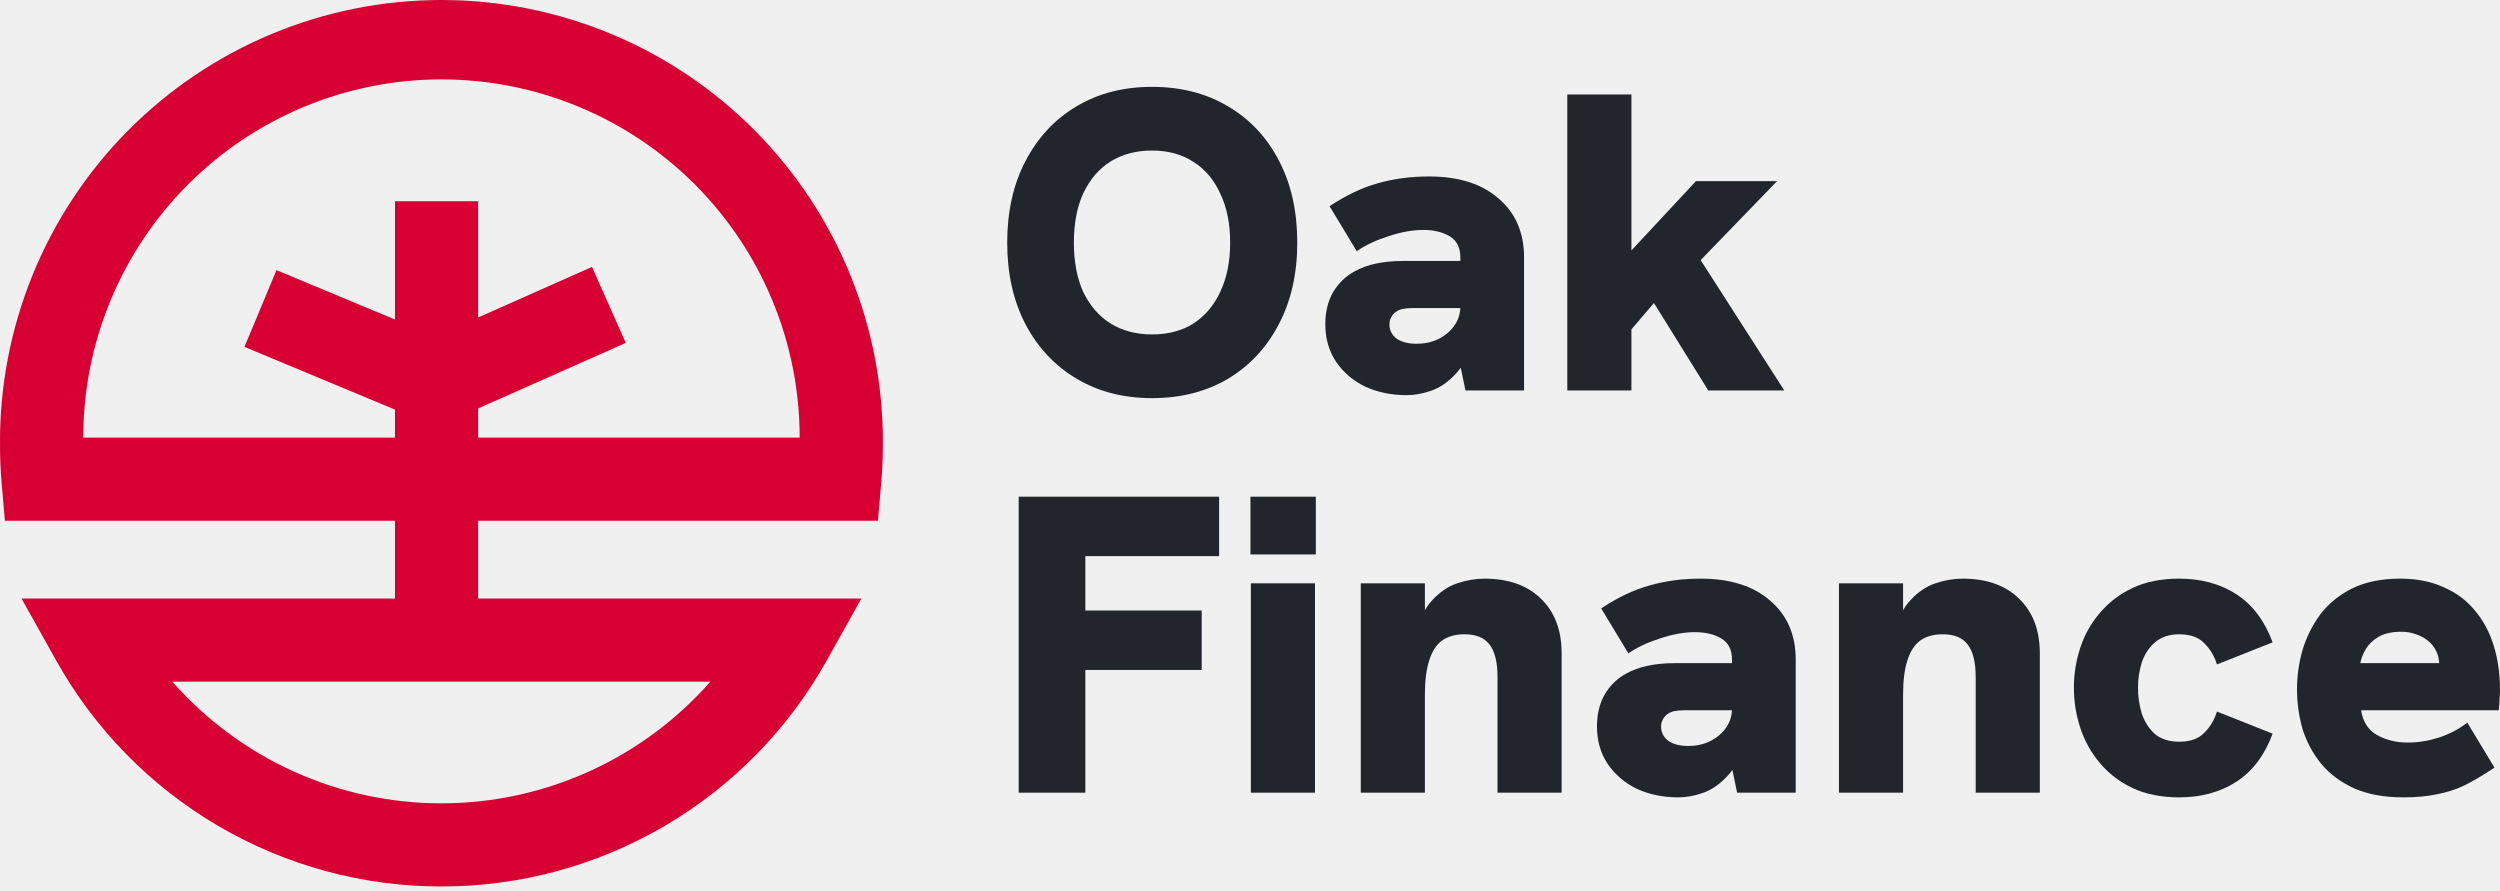
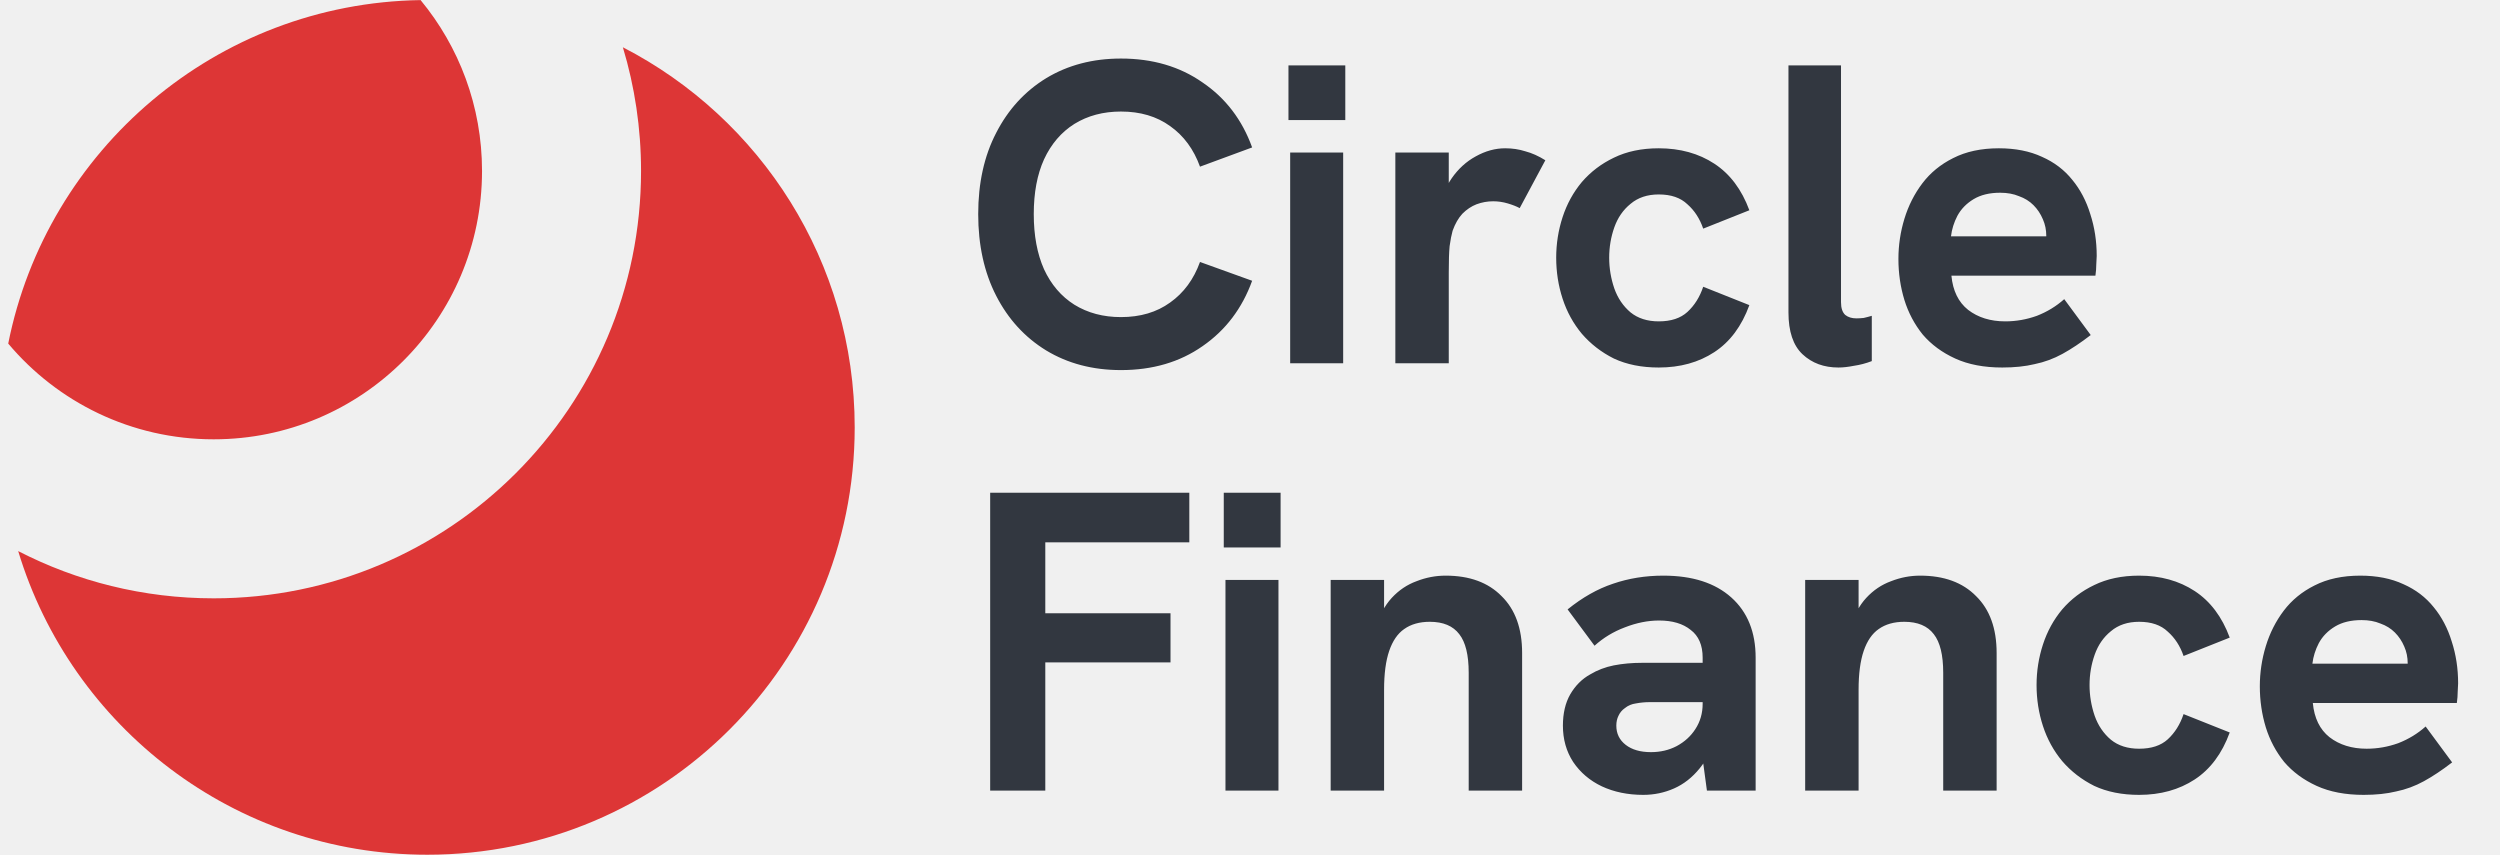
- <svg xmlns="http://www.w3.org/2000/svg" width="160" height="57" viewBox="0 0 160 57" fill="none">
-   <path d="M27.937 27.322L15.646 22.201L17.693 17.29L27.871 21.53L37.887 17.083L40.047 21.945L27.937 27.322Z" fill="#D80032" />
-   <path d="M30.6 12.879H25.279V42.215H30.6V12.879Z" fill="#D80032" />
-   <path d="M28.252 56.736C23.225 56.737 18.29 55.397 13.954 52.853C9.619 50.309 6.042 46.654 3.592 42.266L1.377 38.306H55.126L52.913 42.266C50.463 46.655 46.885 50.31 42.55 52.854C38.214 55.397 33.278 56.737 28.252 56.736ZM11.03 43.628C13.182 46.074 15.83 48.034 18.799 49.377C21.767 50.719 24.988 51.413 28.246 51.413C31.504 51.413 34.724 50.719 37.693 49.377C40.661 48.034 43.309 46.074 45.461 43.628H11.03Z" fill="#D80032" />
-   <path d="M56.188 33.328H0.314L0.103 30.897C0.035 30.103 0.001 29.292 0.001 28.483C-0.03 24.754 0.679 21.055 2.085 17.601C3.491 14.147 5.567 11.005 8.193 8.357C10.82 5.709 13.944 3.607 17.387 2.173C20.83 0.738 24.522 0 28.252 0C31.982 0 35.674 0.738 39.117 2.173C42.56 3.607 45.684 5.709 48.311 8.357C50.937 11.005 53.013 14.147 54.419 17.601C55.825 21.055 56.533 24.754 56.503 28.483C56.503 29.291 56.469 30.103 56.399 30.897L56.188 33.328ZM5.327 28.008H51.179C51.179 21.927 48.764 16.096 44.464 11.797C40.165 7.497 34.333 5.082 28.253 5.082C22.173 5.082 16.341 7.497 12.042 11.797C7.742 16.096 5.327 21.927 5.327 28.008Z" fill="#D80032" />
-   <path d="M73.729 25.48C71.899 25.48 70.286 25.064 68.891 24.23C67.496 23.396 66.409 22.237 65.63 20.751C64.85 19.247 64.461 17.508 64.461 15.533C64.461 13.539 64.85 11.8 65.63 10.314C66.409 8.81 67.496 7.641 68.891 6.808C70.286 5.974 71.899 5.558 73.729 5.558C75.577 5.558 77.199 5.974 78.594 6.808C79.99 7.623 81.077 8.783 81.856 10.287C82.635 11.773 83.025 13.521 83.025 15.533C83.025 17.526 82.626 19.274 81.829 20.778C81.049 22.264 79.962 23.424 78.567 24.257C77.172 25.073 75.559 25.48 73.729 25.48ZM73.729 21.403C74.762 21.403 75.65 21.168 76.393 20.697C77.136 20.207 77.706 19.528 78.105 18.658C78.522 17.77 78.73 16.728 78.73 15.533C78.73 14.319 78.522 13.277 78.105 12.407C77.706 11.519 77.136 10.839 76.393 10.368C75.65 9.879 74.762 9.635 73.729 9.635C72.715 9.635 71.827 9.87 71.066 10.341C70.323 10.812 69.743 11.492 69.326 12.38C68.927 13.249 68.728 14.3 68.728 15.533C68.728 16.747 68.927 17.797 69.326 18.685C69.743 19.555 70.323 20.226 71.066 20.697C71.827 21.168 72.715 21.403 73.729 21.403Z" fill="#22252B" />
-   <path d="M93.79 24.991L93.463 23.415V16.484C93.463 15.85 93.237 15.397 92.784 15.125C92.331 14.853 91.769 14.717 91.099 14.717C90.392 14.717 89.64 14.853 88.843 15.125C88.046 15.379 87.375 15.696 86.832 16.076L85.092 13.195C86.161 12.488 87.194 11.999 88.191 11.727C89.205 11.438 90.293 11.293 91.452 11.293C93.355 11.293 94.841 11.764 95.91 12.706C96.997 13.63 97.54 14.889 97.54 16.484V24.991H93.79ZM90.012 25.29C89.051 25.29 88.172 25.109 87.375 24.746C86.596 24.366 85.971 23.831 85.5 23.143C85.047 22.454 84.82 21.657 84.82 20.751C84.82 19.972 84.983 19.292 85.309 18.712C85.654 18.133 86.107 17.689 86.668 17.381C87.085 17.145 87.556 16.973 88.082 16.864C88.607 16.756 89.169 16.701 89.767 16.701H93.79V19.718H90.365C90.147 19.718 89.948 19.736 89.767 19.773C89.604 19.809 89.459 19.872 89.332 19.963C89.205 20.053 89.106 20.171 89.033 20.316C88.961 20.443 88.924 20.588 88.924 20.751C88.924 21.131 89.078 21.439 89.386 21.675C89.713 21.892 90.138 22.001 90.664 22.001C91.171 22.001 91.633 21.902 92.05 21.702C92.485 21.485 92.829 21.195 93.083 20.832C93.337 20.47 93.463 20.053 93.463 19.582L94.333 21.892C93.989 22.817 93.572 23.523 93.083 24.012C92.612 24.502 92.104 24.837 91.561 25.018C91.035 25.199 90.519 25.29 90.012 25.29Z" fill="#22252B" />
-   <path d="M109.331 24.991L105.852 19.392L104.112 21.43V16.348L108.543 11.591H113.734L108.842 16.647L114.196 24.991H109.331ZM100.307 24.991V6.047H104.411V24.991H100.307Z" fill="#22252B" />
-   <path d="M65.195 50.732V31.788H78.023V35.593H69.462V39.072H76.909V42.877H69.462V50.732H65.195Z" fill="#22252B" />
-   <path d="M80.055 50.732V37.332H84.159V50.732H80.055ZM80.028 35.484V31.788H84.213V35.484H80.028Z" fill="#22252B" />
-   <path d="M87.089 50.732V37.332H91.193V40.485H90.65C90.867 39.579 91.211 38.881 91.683 38.392C92.154 37.885 92.679 37.531 93.259 37.332C93.857 37.133 94.437 37.033 94.998 37.033C96.557 37.033 97.771 37.468 98.641 38.338C99.51 39.189 99.945 40.349 99.945 41.817V50.732H95.841V43.339C95.841 42.378 95.669 41.681 95.325 41.246C94.998 40.811 94.464 40.594 93.721 40.594C93.141 40.594 92.661 40.73 92.281 41.001C91.918 41.273 91.646 41.699 91.465 42.279C91.284 42.84 91.193 43.574 91.193 44.48V50.732H87.089Z" fill="#22252B" />
-   <path d="M111.175 50.732L110.849 49.155V42.224C110.849 41.59 110.622 41.137 110.169 40.865C109.716 40.594 109.155 40.458 108.484 40.458C107.777 40.458 107.025 40.594 106.228 40.865C105.431 41.119 104.761 41.436 104.217 41.817L102.477 38.936C103.547 38.229 104.579 37.74 105.576 37.468C106.591 37.178 107.678 37.033 108.837 37.033C110.74 37.033 112.226 37.504 113.295 38.446C114.382 39.371 114.926 40.63 114.926 42.224V50.732H111.175ZM107.397 51.031C106.437 51.031 105.558 50.849 104.761 50.487C103.981 50.106 103.356 49.572 102.885 48.883C102.432 48.195 102.206 47.398 102.206 46.492C102.206 45.712 102.369 45.033 102.695 44.453C103.039 43.873 103.492 43.429 104.054 43.121C104.471 42.886 104.942 42.714 105.467 42.605C105.993 42.496 106.554 42.442 107.152 42.442H111.175V45.459H107.75C107.533 45.459 107.334 45.477 107.152 45.513C106.989 45.549 106.844 45.613 106.717 45.703C106.591 45.794 106.491 45.912 106.418 46.057C106.346 46.184 106.31 46.328 106.31 46.492C106.31 46.872 106.464 47.18 106.772 47.416C107.098 47.633 107.524 47.742 108.049 47.742C108.557 47.742 109.019 47.642 109.435 47.443C109.87 47.225 110.215 46.935 110.468 46.573C110.722 46.211 110.849 45.794 110.849 45.323L111.718 47.633C111.374 48.557 110.957 49.264 110.468 49.753C109.997 50.242 109.49 50.578 108.946 50.759C108.421 50.94 107.904 51.031 107.397 51.031Z" fill="#22252B" />
-   <path d="M117.693 50.732V37.332H121.797V40.485H121.253C121.471 39.579 121.815 38.881 122.286 38.392C122.757 37.885 123.283 37.531 123.862 37.332C124.46 37.133 125.04 37.033 125.602 37.033C127.16 37.033 128.374 37.468 129.244 38.338C130.114 39.189 130.549 40.349 130.549 41.817V50.732H126.444V43.339C126.444 42.378 126.272 41.681 125.928 41.246C125.602 40.811 125.067 40.594 124.324 40.594C123.745 40.594 123.264 40.73 122.884 41.001C122.522 41.273 122.25 41.699 122.069 42.279C121.887 42.84 121.797 43.574 121.797 44.48V50.732H117.693Z" fill="#22252B" />
-   <path d="M139.468 51.031C138.327 51.031 137.33 50.831 136.478 50.433C135.645 50.034 134.947 49.499 134.386 48.829C133.824 48.159 133.407 47.407 133.135 46.573C132.864 45.74 132.728 44.888 132.728 44.018C132.728 43.148 132.864 42.297 133.135 41.463C133.407 40.63 133.824 39.887 134.386 39.235C134.947 38.564 135.645 38.03 136.478 37.631C137.33 37.232 138.327 37.033 139.468 37.033C140.882 37.033 142.105 37.368 143.137 38.039C144.17 38.709 144.94 39.733 145.448 41.11L141.887 42.523C141.706 41.962 141.425 41.5 141.045 41.137C140.682 40.775 140.157 40.594 139.468 40.594C138.834 40.594 138.318 40.766 137.919 41.11C137.538 41.436 137.258 41.862 137.076 42.388C136.913 42.913 136.832 43.456 136.832 44.018C136.832 44.58 136.913 45.133 137.076 45.676C137.258 46.202 137.538 46.636 137.919 46.981C138.318 47.307 138.834 47.47 139.468 47.47C140.157 47.47 140.682 47.289 141.045 46.926C141.425 46.564 141.706 46.102 141.887 45.54L145.448 46.954C144.94 48.331 144.17 49.355 143.137 50.025C142.105 50.695 140.882 51.031 139.468 51.031Z" fill="#22252B" />
-   <path d="M153.83 51.031C152.597 51.031 151.546 50.84 150.677 50.46C149.807 50.061 149.1 49.536 148.557 48.883C148.013 48.213 147.615 47.47 147.361 46.655C147.125 45.821 147.008 44.969 147.008 44.1C147.008 43.266 147.125 42.433 147.361 41.599C147.615 40.766 147.995 40.005 148.502 39.316C149.028 38.628 149.707 38.075 150.541 37.658C151.392 37.242 152.416 37.033 153.612 37.033C154.663 37.033 155.587 37.214 156.384 37.577C157.182 37.921 157.843 38.41 158.369 39.044C158.912 39.679 159.32 40.431 159.592 41.3C159.863 42.17 159.999 43.121 159.999 44.154C159.999 44.335 159.99 44.526 159.972 44.725C159.972 44.924 159.954 45.169 159.918 45.459H151.112C151.22 46.184 151.556 46.709 152.117 47.035C152.697 47.361 153.358 47.524 154.101 47.524C154.754 47.524 155.424 47.416 156.113 47.198C156.801 46.963 157.399 46.646 157.907 46.247L159.646 49.128C158.939 49.599 158.296 49.98 157.716 50.27C157.136 50.541 156.538 50.732 155.922 50.84C155.324 50.967 154.627 51.031 153.83 51.031ZM155.977 43.42C156.013 43.275 156.04 43.13 156.058 42.985C156.095 42.84 156.113 42.705 156.113 42.578C156.113 42.233 156.049 41.934 155.922 41.681C155.796 41.409 155.614 41.182 155.379 41.001C155.161 40.82 154.908 40.684 154.618 40.594C154.328 40.485 154.02 40.431 153.694 40.431C153.096 40.431 152.606 40.539 152.226 40.757C151.864 40.974 151.592 41.237 151.411 41.545C151.229 41.853 151.112 42.152 151.057 42.442H157.336L155.977 43.42Z" fill="#22252B" />
+ <svg xmlns="http://www.w3.org/2000/svg" width="117" height="40" viewBox="0 0 117 40" fill="none">
+   <g clip-path="url(#clip0_1667_2407)">
+     <path d="M52.46 17.32C51.14 17.32 49.973 17.013 48.96 16.4C47.96 15.787 47.18 14.933 46.62 13.84C46.06 12.747 45.78 11.473 45.78 10.02C45.78 8.567 46.06 7.3 46.62 6.22C47.18 5.127 47.96 4.273 48.96 3.66C49.973 3.047 51.14 2.74 52.46 2.74C53.94 2.74 55.213 3.113 56.28 3.86C57.36 4.593 58.133 5.607 58.6 6.9L56.16 7.8C55.867 6.987 55.4 6.353 54.76 5.9C54.133 5.447 53.367 5.22 52.46 5.22C51.633 5.22 50.907 5.413 50.28 5.8C49.667 6.187 49.193 6.74 48.86 7.46C48.54 8.167 48.38 9.02 48.38 10.02C48.38 11.02 48.54 11.88 48.86 12.6C49.193 13.32 49.667 13.873 50.28 14.26C50.907 14.647 51.633 14.84 52.46 14.84C53.367 14.84 54.133 14.613 54.76 14.16C55.4 13.707 55.867 13.073 56.16 12.26L58.6 13.14C58.133 14.433 57.36 15.453 56.28 16.2C55.213 16.947 53.94 17.32 52.46 17.32ZM60.38 17V7.14H62.86V17H60.38ZM60.3 5.62V3.06H62.96V5.62H60.3ZM65.302 17V7.14H67.802V9.82L67.422 9.86C67.462 9.287 67.635 8.78 67.942 8.34C68.249 7.9 68.622 7.56 69.062 7.32C69.515 7.067 69.975 6.94 70.442 6.94C70.775 6.94 71.089 6.987 71.382 7.08C71.689 7.16 72.002 7.3 72.322 7.5L71.122 9.74C70.975 9.66 70.789 9.587 70.562 9.52C70.335 9.453 70.109 9.42 69.882 9.42C69.615 9.42 69.355 9.467 69.102 9.56C68.862 9.653 68.642 9.8 68.442 10C68.255 10.2 68.102 10.467 67.982 10.8C67.929 10.987 67.882 11.227 67.842 11.52C67.815 11.8 67.802 12.213 67.802 12.76V17H65.302ZM77.63 17.2C76.83 17.2 76.13 17.06 75.53 16.78C74.944 16.487 74.444 16.1 74.03 15.62C73.63 15.14 73.33 14.593 73.13 13.98C72.93 13.367 72.83 12.727 72.83 12.06C72.83 11.407 72.93 10.773 73.13 10.16C73.33 9.547 73.63 9 74.03 8.52C74.444 8.04 74.944 7.66 75.53 7.38C76.13 7.087 76.83 6.94 77.63 6.94C78.63 6.94 79.497 7.18 80.23 7.66C80.964 8.14 81.51 8.867 81.87 9.84L79.71 10.7C79.55 10.233 79.304 9.853 78.97 9.56C78.65 9.253 78.204 9.1 77.63 9.1C77.097 9.1 76.657 9.247 76.31 9.54C75.964 9.82 75.71 10.187 75.55 10.64C75.39 11.093 75.31 11.567 75.31 12.06C75.31 12.553 75.39 13.033 75.55 13.5C75.71 13.953 75.964 14.327 76.31 14.62C76.657 14.9 77.097 15.04 77.63 15.04C78.204 15.04 78.65 14.893 78.97 14.6C79.304 14.293 79.55 13.9 79.71 13.42L81.87 14.28C81.51 15.267 80.964 16 80.23 16.48C79.497 16.96 78.63 17.2 77.63 17.2ZM86.04 17.2C85.359 17.2 84.799 16.993 84.359 16.58C83.919 16.167 83.7 15.513 83.7 14.62V3.06H86.159V14.14C86.159 14.42 86.226 14.62 86.359 14.74C86.493 14.847 86.666 14.9 86.879 14.9C86.986 14.9 87.1 14.893 87.219 14.88C87.34 14.853 87.466 14.82 87.6 14.78V16.9C87.32 17.007 87.04 17.08 86.76 17.12C86.493 17.173 86.253 17.2 86.04 17.2ZM93.706 17.2C92.853 17.2 92.119 17.06 91.506 16.78C90.893 16.5 90.386 16.127 89.986 15.66C89.599 15.18 89.313 14.64 89.126 14.04C88.939 13.427 88.846 12.787 88.846 12.12C88.846 11.48 88.939 10.853 89.126 10.24C89.313 9.627 89.593 9.073 89.966 8.58C90.339 8.087 90.819 7.693 91.406 7.4C92.006 7.093 92.719 6.94 93.546 6.94C94.319 6.94 94.993 7.073 95.566 7.34C96.139 7.593 96.613 7.953 96.986 8.42C97.359 8.873 97.639 9.407 97.826 10.02C98.026 10.633 98.126 11.287 98.126 11.98C98.126 12.073 98.119 12.207 98.106 12.38C98.106 12.54 98.093 12.713 98.066 12.9H91.326C91.393 13.607 91.653 14.14 92.106 14.5C92.573 14.86 93.153 15.04 93.846 15.04C94.353 15.04 94.846 14.953 95.326 14.78C95.806 14.593 96.233 14.333 96.606 14L97.846 15.68C97.379 16.04 96.939 16.333 96.526 16.56C96.113 16.787 95.679 16.947 95.226 17.04C94.786 17.147 94.279 17.2 93.706 17.2ZM95.666 11.66C95.693 11.553 95.713 11.447 95.726 11.34C95.753 11.233 95.766 11.133 95.766 11.04C95.766 10.76 95.713 10.5 95.606 10.26C95.499 10.007 95.353 9.787 95.166 9.6C94.979 9.413 94.753 9.273 94.486 9.18C94.233 9.073 93.939 9.02 93.606 9.02C93.113 9.02 92.699 9.12 92.366 9.32C92.033 9.52 91.779 9.78 91.606 10.1C91.446 10.407 91.346 10.727 91.306 11.06H96.506L95.666 11.66ZM46.34 37V23.06H55.66V25.38H48.92V28.7H54.78V31H48.92V37H46.34ZM57.352 37V27.14H59.832V37H57.352ZM57.272 25.62V23.06H59.932V25.62H57.272ZM62.275 37V27.14H64.775V29.38L64.375 29.42C64.548 28.82 64.801 28.34 65.135 27.98C65.468 27.62 65.855 27.36 66.295 27.2C66.735 27.027 67.188 26.94 67.655 26.94C68.775 26.94 69.648 27.26 70.275 27.9C70.915 28.527 71.235 29.413 71.235 30.56V37H68.735V31.48C68.735 30.653 68.588 30.053 68.295 29.68C68.001 29.293 67.541 29.1 66.915 29.1C66.435 29.1 66.035 29.213 65.715 29.44C65.408 29.653 65.175 29.993 65.015 30.46C64.855 30.927 64.775 31.533 64.775 32.28V37H62.275ZM79.884 37L79.684 35.52V30.78C79.684 30.193 79.497 29.76 79.124 29.48C78.764 29.187 78.27 29.04 77.644 29.04C77.124 29.04 76.59 29.147 76.044 29.36C75.51 29.56 75.037 29.847 74.624 30.22L73.364 28.52C74.057 27.96 74.764 27.56 75.484 27.32C76.217 27.067 77.004 26.94 77.844 26.94C79.204 26.94 80.264 27.28 81.024 27.96C81.784 28.64 82.164 29.58 82.164 30.78V37H79.884ZM76.904 37.2C76.184 37.2 75.537 37.067 74.964 36.8C74.404 36.533 73.957 36.153 73.624 35.66C73.304 35.167 73.144 34.6 73.144 33.96C73.144 33.387 73.257 32.9 73.484 32.5C73.724 32.087 74.037 31.773 74.424 31.56C74.757 31.36 75.124 31.22 75.524 31.14C75.937 31.06 76.377 31.02 76.844 31.02H79.904V32.86H77.204C76.99 32.86 76.777 32.88 76.564 32.92C76.364 32.947 76.19 33.02 76.044 33.14C75.91 33.233 75.81 33.353 75.744 33.5C75.677 33.633 75.644 33.787 75.644 33.96C75.644 34.333 75.79 34.633 76.084 34.86C76.377 35.087 76.77 35.2 77.264 35.2C77.704 35.2 78.104 35.107 78.464 34.92C78.837 34.72 79.13 34.453 79.344 34.12C79.57 33.773 79.684 33.38 79.684 32.94L80.344 34.26C80.17 34.953 79.904 35.52 79.544 35.96C79.197 36.387 78.797 36.7 78.344 36.9C77.89 37.1 77.41 37.2 76.904 37.2ZM84.482 37V27.14H86.982V29.38L86.582 29.42C86.755 28.82 87.008 28.34 87.342 27.98C87.675 27.62 88.062 27.36 88.502 27.2C88.942 27.027 89.395 26.94 89.862 26.94C90.982 26.94 91.855 27.26 92.482 27.9C93.122 28.527 93.442 29.413 93.442 30.56V37H90.942V31.48C90.942 30.653 90.795 30.053 90.502 29.68C90.208 29.293 89.748 29.1 89.122 29.1C88.642 29.1 88.242 29.213 87.922 29.44C87.615 29.653 87.382 29.993 87.222 30.46C87.062 30.927 86.982 31.533 86.982 32.28V37H84.482ZM100.111 37.2C99.311 37.2 98.611 37.06 98.011 36.78C97.424 36.487 96.924 36.1 96.511 35.62C96.111 35.14 95.811 34.593 95.611 33.98C95.411 33.367 95.311 32.727 95.311 32.06C95.311 31.407 95.411 30.773 95.611 30.16C95.811 29.547 96.111 29 96.511 28.52C96.924 28.04 97.424 27.66 98.011 27.38C98.611 27.087 99.311 26.94 100.111 26.94C101.111 26.94 101.977 27.18 102.711 27.66C103.444 28.14 103.991 28.867 104.351 29.84L102.191 30.7C102.031 30.233 101.784 29.853 101.451 29.56C101.131 29.253 100.684 29.1 100.111 29.1C99.577 29.1 99.137 29.247 98.791 29.54C98.444 29.82 98.191 30.187 98.031 30.64C97.871 31.093 97.791 31.567 97.791 32.06C97.791 32.553 97.871 33.033 98.031 33.5C98.191 33.953 98.444 34.327 98.791 34.62C99.137 34.9 99.577 35.04 100.111 35.04C100.684 35.04 101.131 34.893 101.451 34.6C101.784 34.293 102.031 33.9 102.191 33.42L104.351 34.28C103.991 35.267 103.444 36 102.711 36.48C101.977 36.96 101.111 37.2 100.111 37.2ZM110.62 37.2C109.767 37.2 109.033 37.06 108.42 36.78C107.807 36.5 107.3 36.127 106.9 35.66C106.513 35.18 106.227 34.64 106.04 34.04C105.853 33.427 105.76 32.787 105.76 32.12C105.76 31.48 105.853 30.853 106.04 30.24C106.227 29.627 106.507 29.073 106.88 28.58C107.253 28.087 107.733 27.693 108.32 27.4C108.92 27.093 109.633 26.94 110.46 26.94C111.233 26.94 111.907 27.073 112.48 27.34C113.053 27.593 113.527 27.953 113.9 28.42C114.273 28.873 114.553 29.407 114.74 30.02C114.94 30.633 115.04 31.287 115.04 31.98C115.04 32.073 115.033 32.207 115.02 32.38C115.02 32.54 115.007 32.713 114.98 32.9H108.24C108.307 33.607 108.567 34.14 109.02 34.5C109.487 34.86 110.067 35.04 110.76 35.04C111.267 35.04 111.76 34.953 112.24 34.78C112.72 34.593 113.147 34.333 113.52 34L114.76 35.68C114.293 36.04 113.853 36.333 113.44 36.56C113.027 36.787 112.593 36.947 112.14 37.04C111.7 37.147 111.193 37.2 110.62 37.2ZM112.58 31.66C112.607 31.553 112.627 31.447 112.64 31.34C112.667 31.233 112.68 31.133 112.68 31.04C112.68 30.76 112.627 30.5 112.52 30.26C112.413 30.007 112.267 29.787 112.08 29.6C111.893 29.413 111.667 29.273 111.4 29.18C111.147 29.073 110.853 29.02 110.52 29.02C110.027 29.02 109.613 29.12 109.28 29.32C108.947 29.52 108.693 29.78 108.52 30.1C108.36 30.407 108.26 30.727 108.22 31.06H113.42L112.58 31.66Z" fill="#323740" />
+     <path fill-rule="evenodd" clip-rule="evenodd" d="M10.001 28.002C21.046 28.002 30.001 19.048 30.001 8.002C30.001 5.989 29.703 4.045 29.15 2.212C35.594 5.533 40 12.253 40 20.001C40 31.047 31.046 40.001 20 40.001C10.968 40.001 3.334 34.014 0.851 25.791C3.593 27.204 6.704 28.002 10.001 28.002ZM0.385 16.08C2.188 7.012 10.121 0.153 19.683 0.004C21.479 2.176 22.559 4.963 22.559 8.002C22.559 14.938 16.936 20.56 10.001 20.56C6.141 20.56 2.688 18.819 0.385 16.08Z" fill="#DD3636" />
+   </g>
+   <defs>
+     <clipPath id="clip0_1667_2407">
+       <rect width="116.25" height="40" fill="white" />
+     </clipPath>
+   </defs>
</svg>
